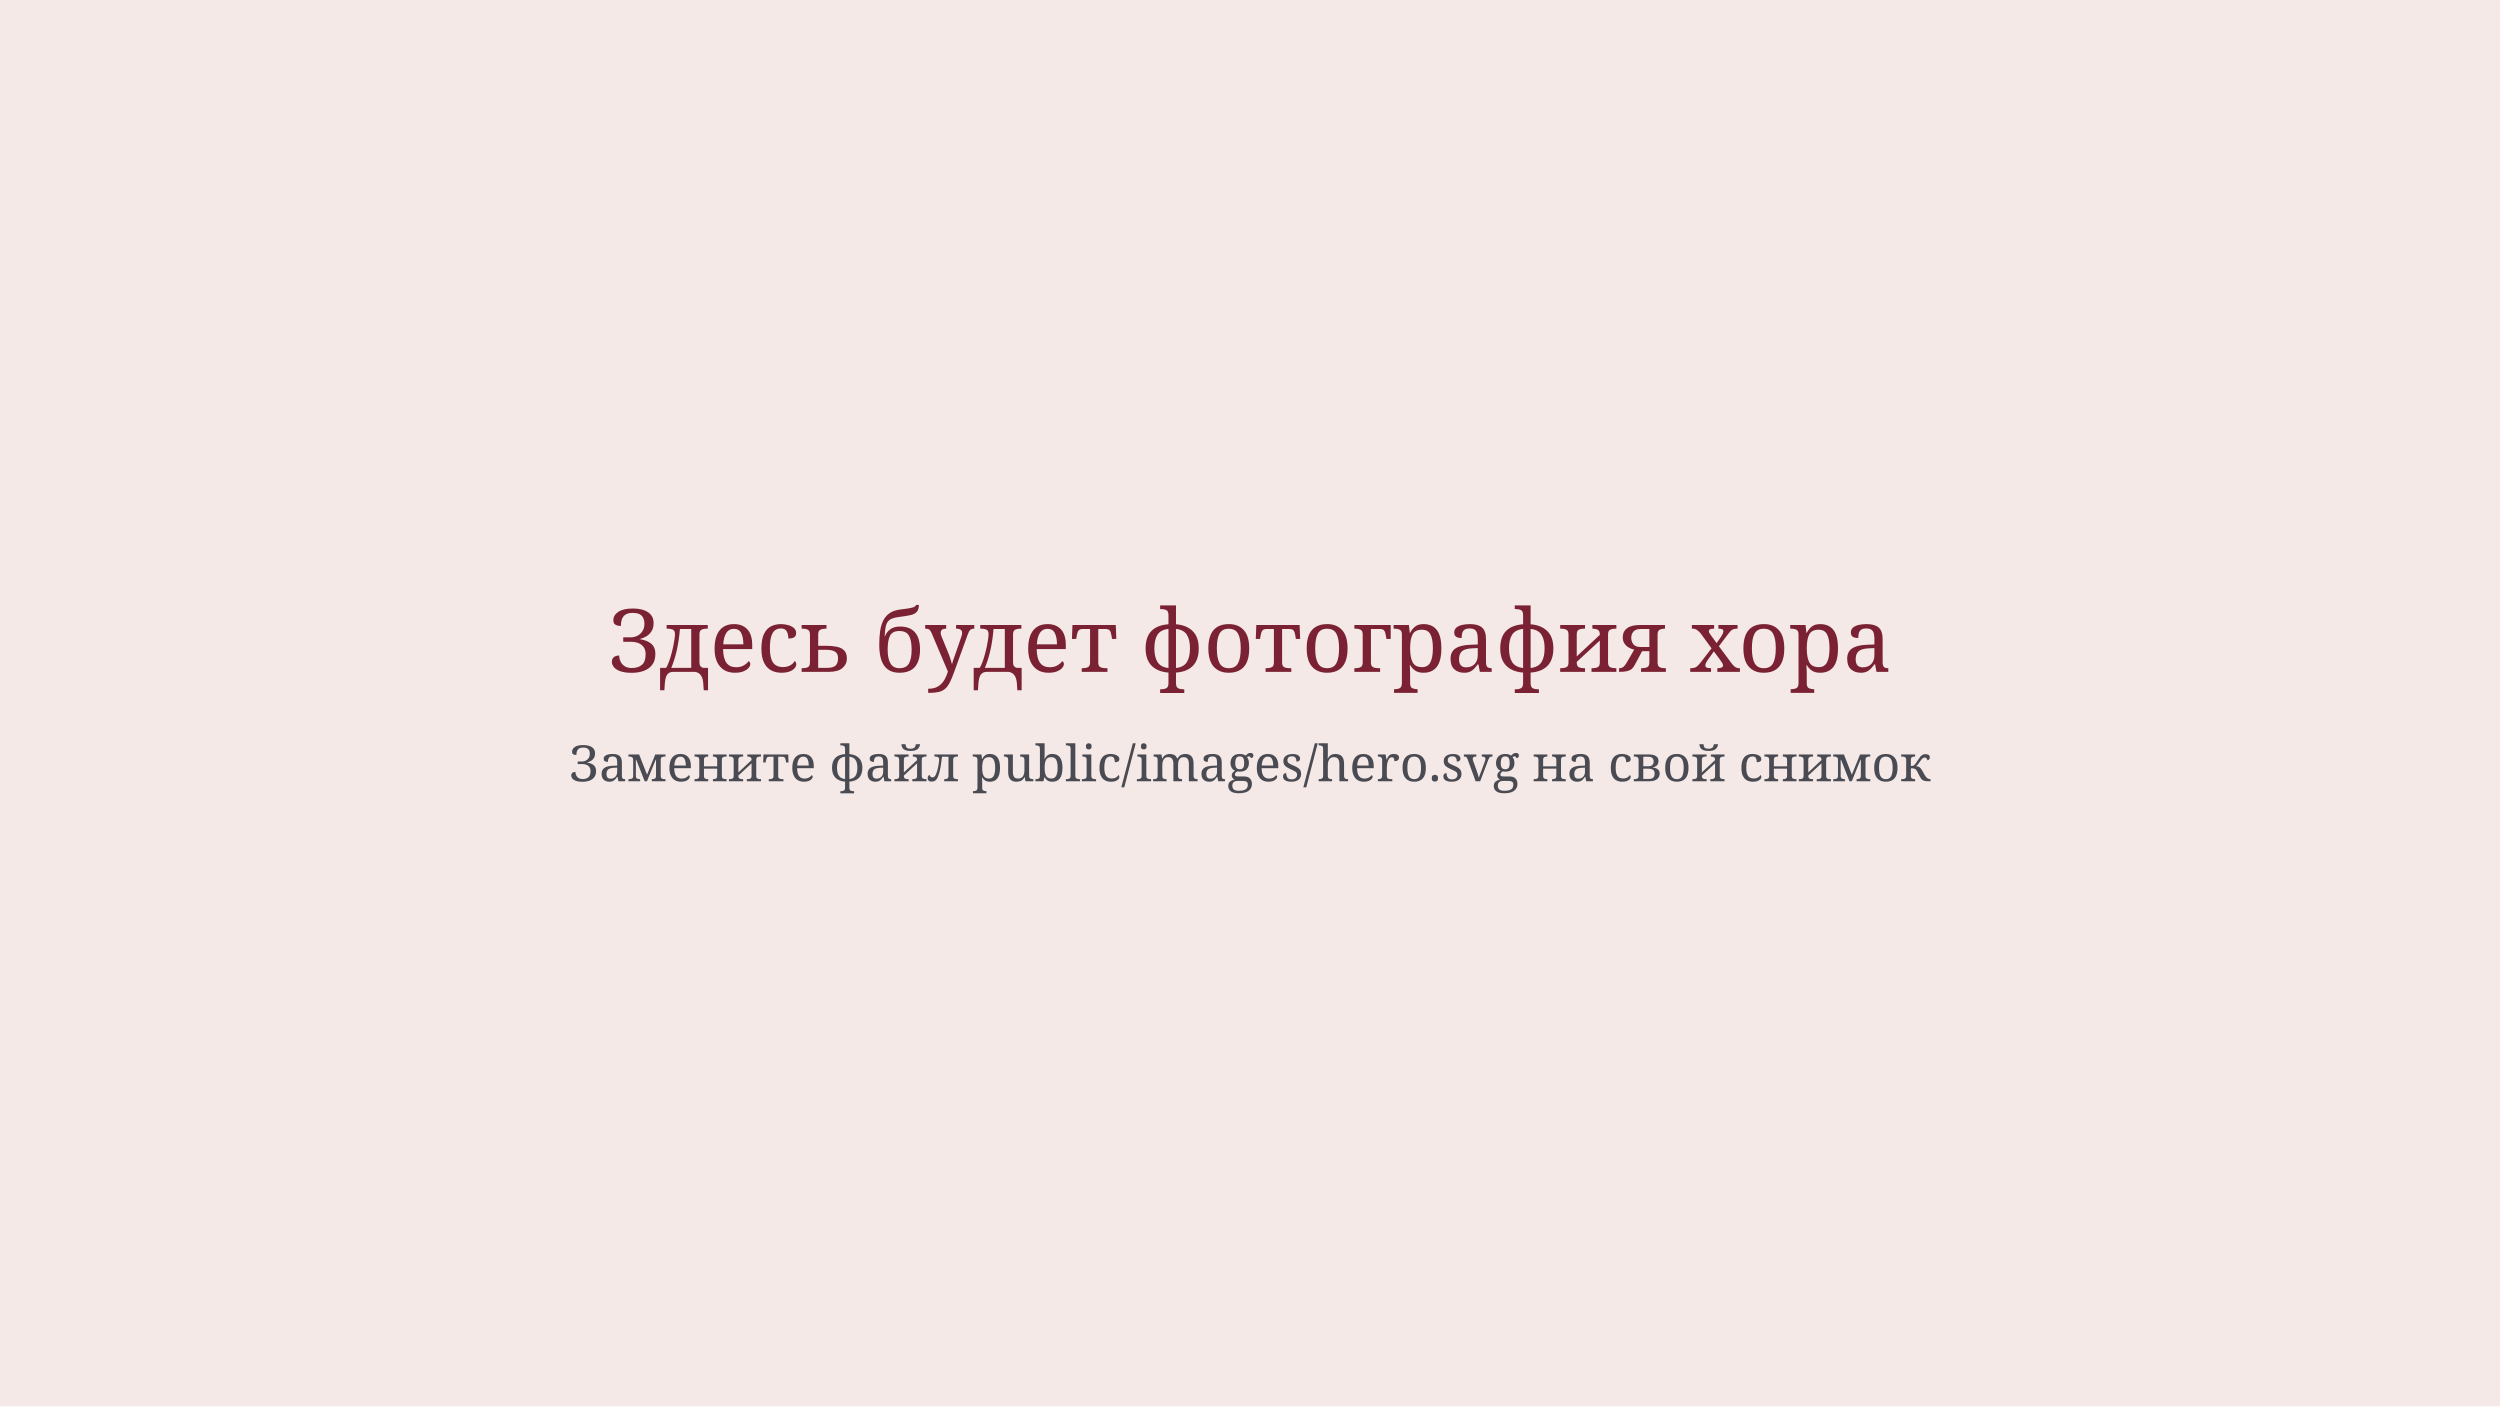
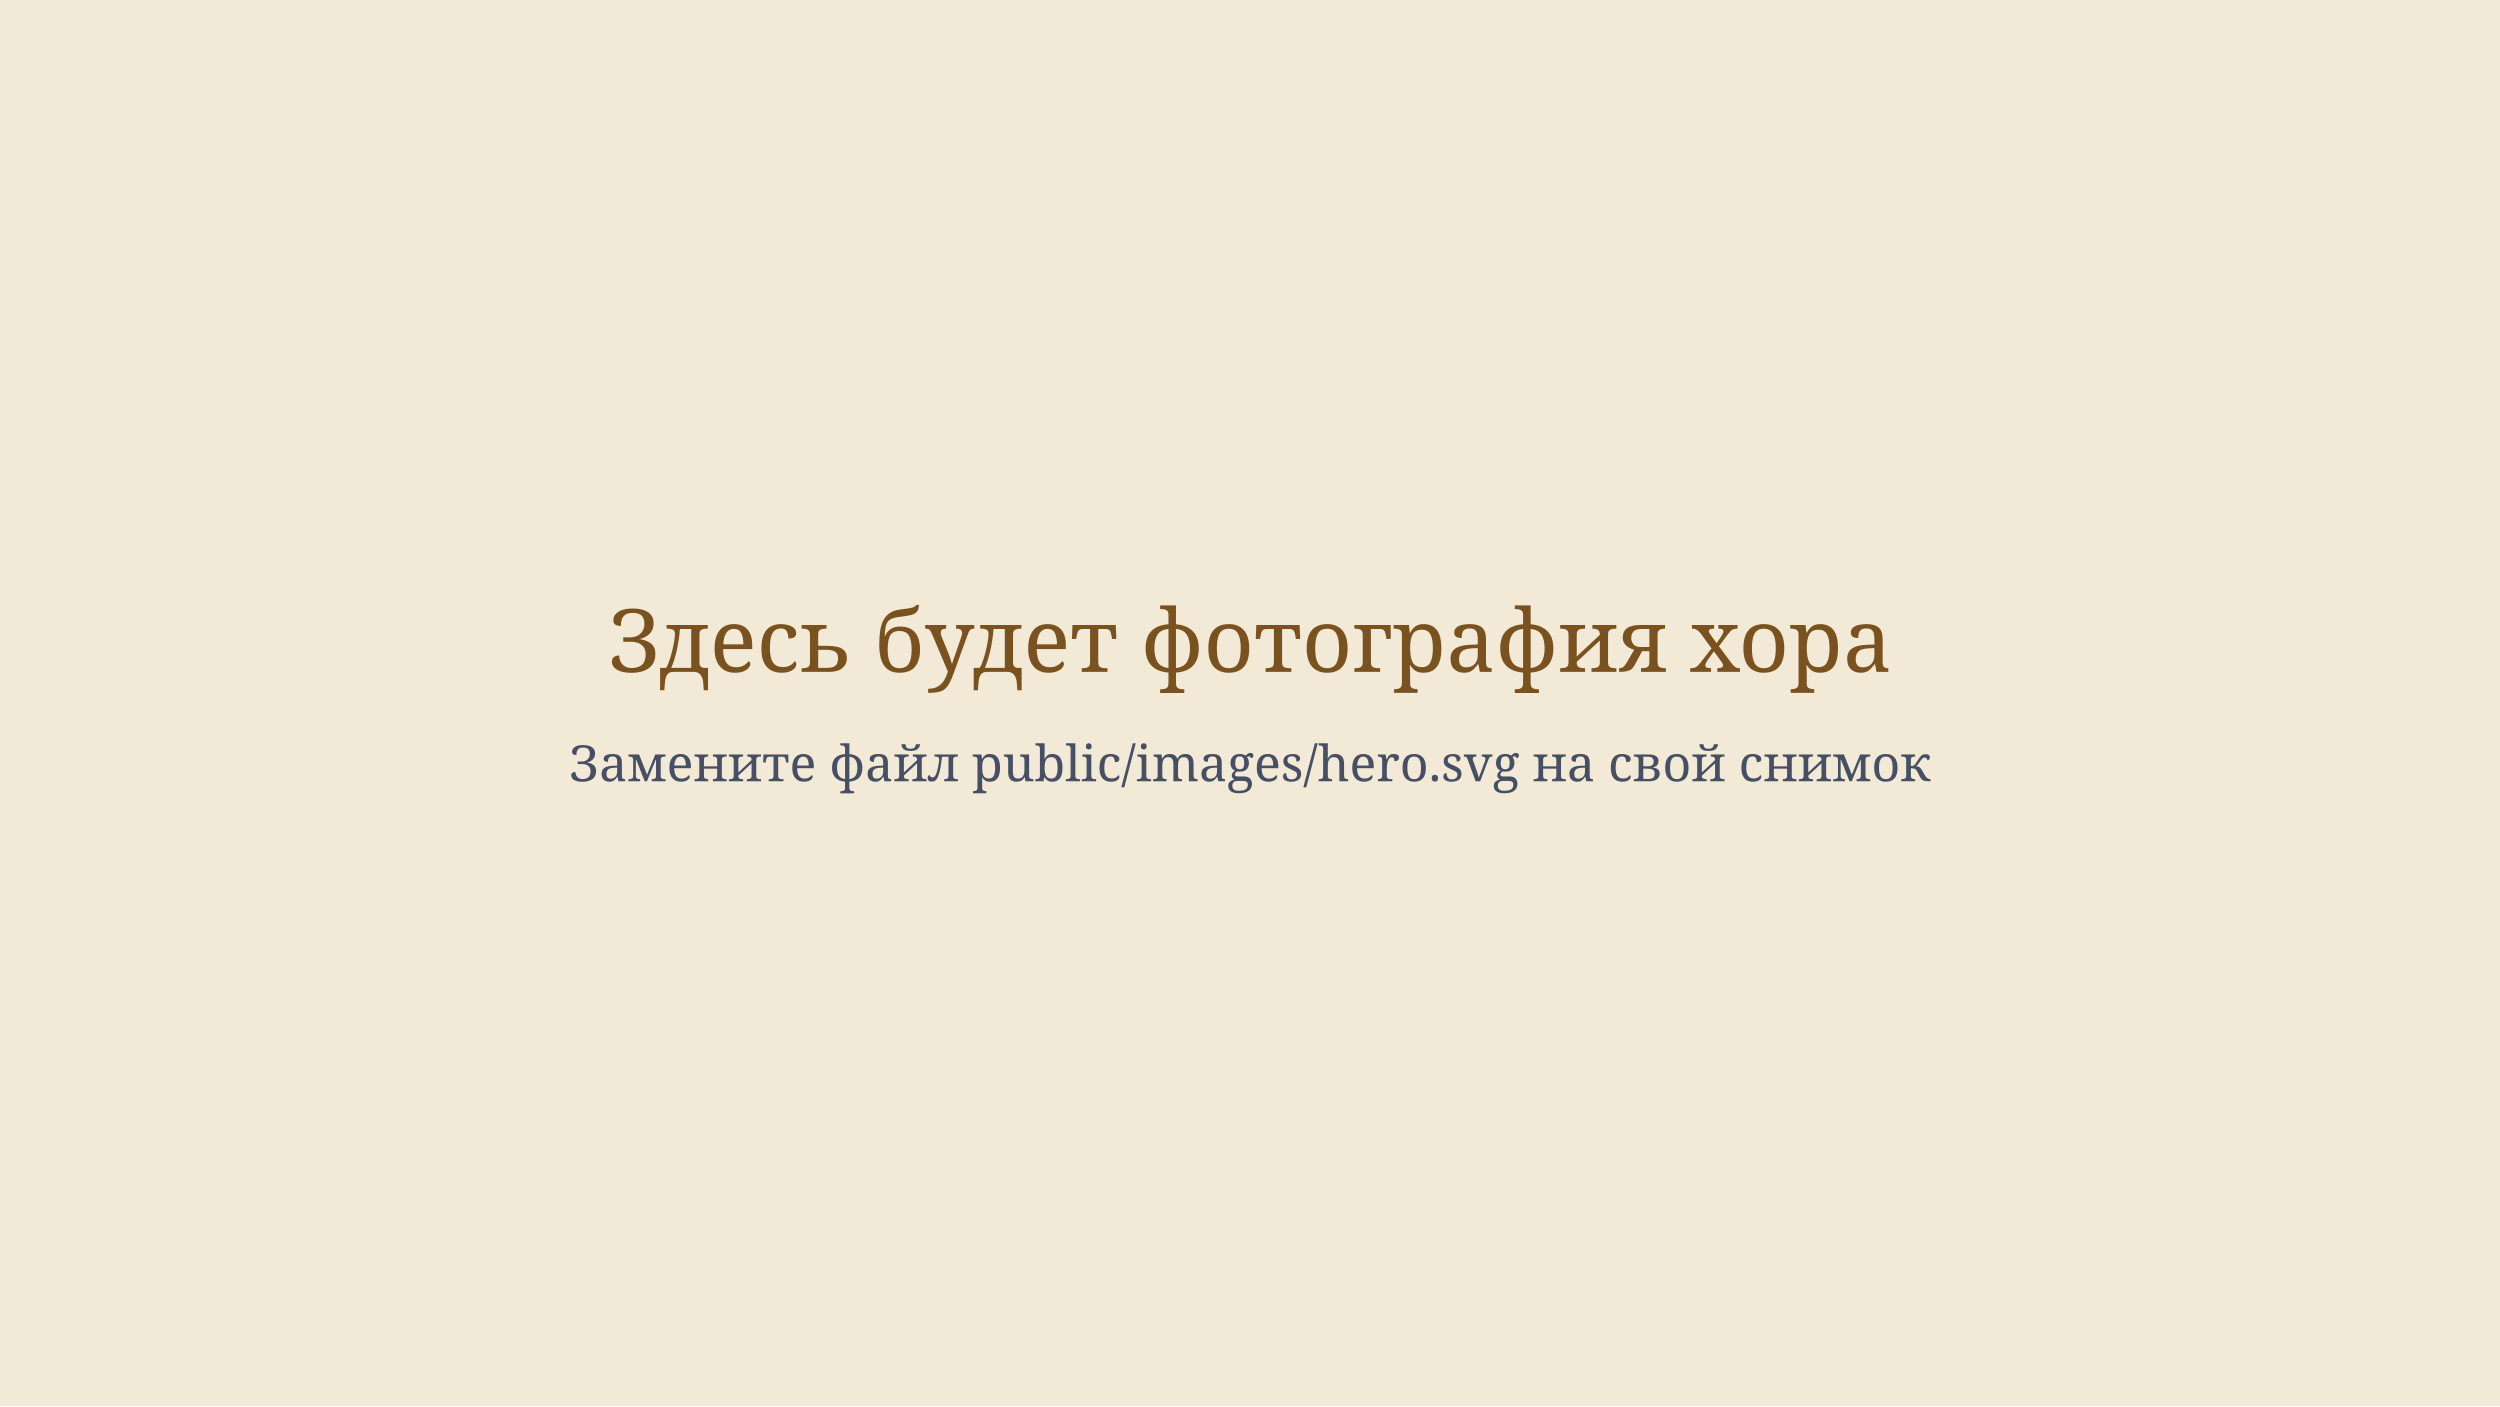
<svg xmlns="http://www.w3.org/2000/svg" viewBox="0 0 1600 900" role="img" aria-label="Место для фотографии хора">
-   <rect width="1600" height="900" fill="#f4e9e6" />
-   <text x="800" y="430" text-anchor="middle" font-family="Georgia, serif" font-size="56" fill="#7a2233">Здесь будет фотография хора</text>
-   <text x="800" y="500" text-anchor="middle" font-family="Georgia, serif" font-size="32" fill="#4a4a52">Замените файл public/images/hero.svg на свой снимок</text>
+   <rect width="1600" height="900" fill="#f3e9d7" />
+   <text x="800" y="430" text-anchor="middle" font-family="Georgia, serif" font-size="56" fill="#7a5220">Здесь будет фотография хора</text>
+   <text x="800" y="500" text-anchor="middle" font-family="Georgia, serif" font-size="32" fill="#464f63">Замените файл public/images/hero.svg на свой снимок</text>
</svg>
